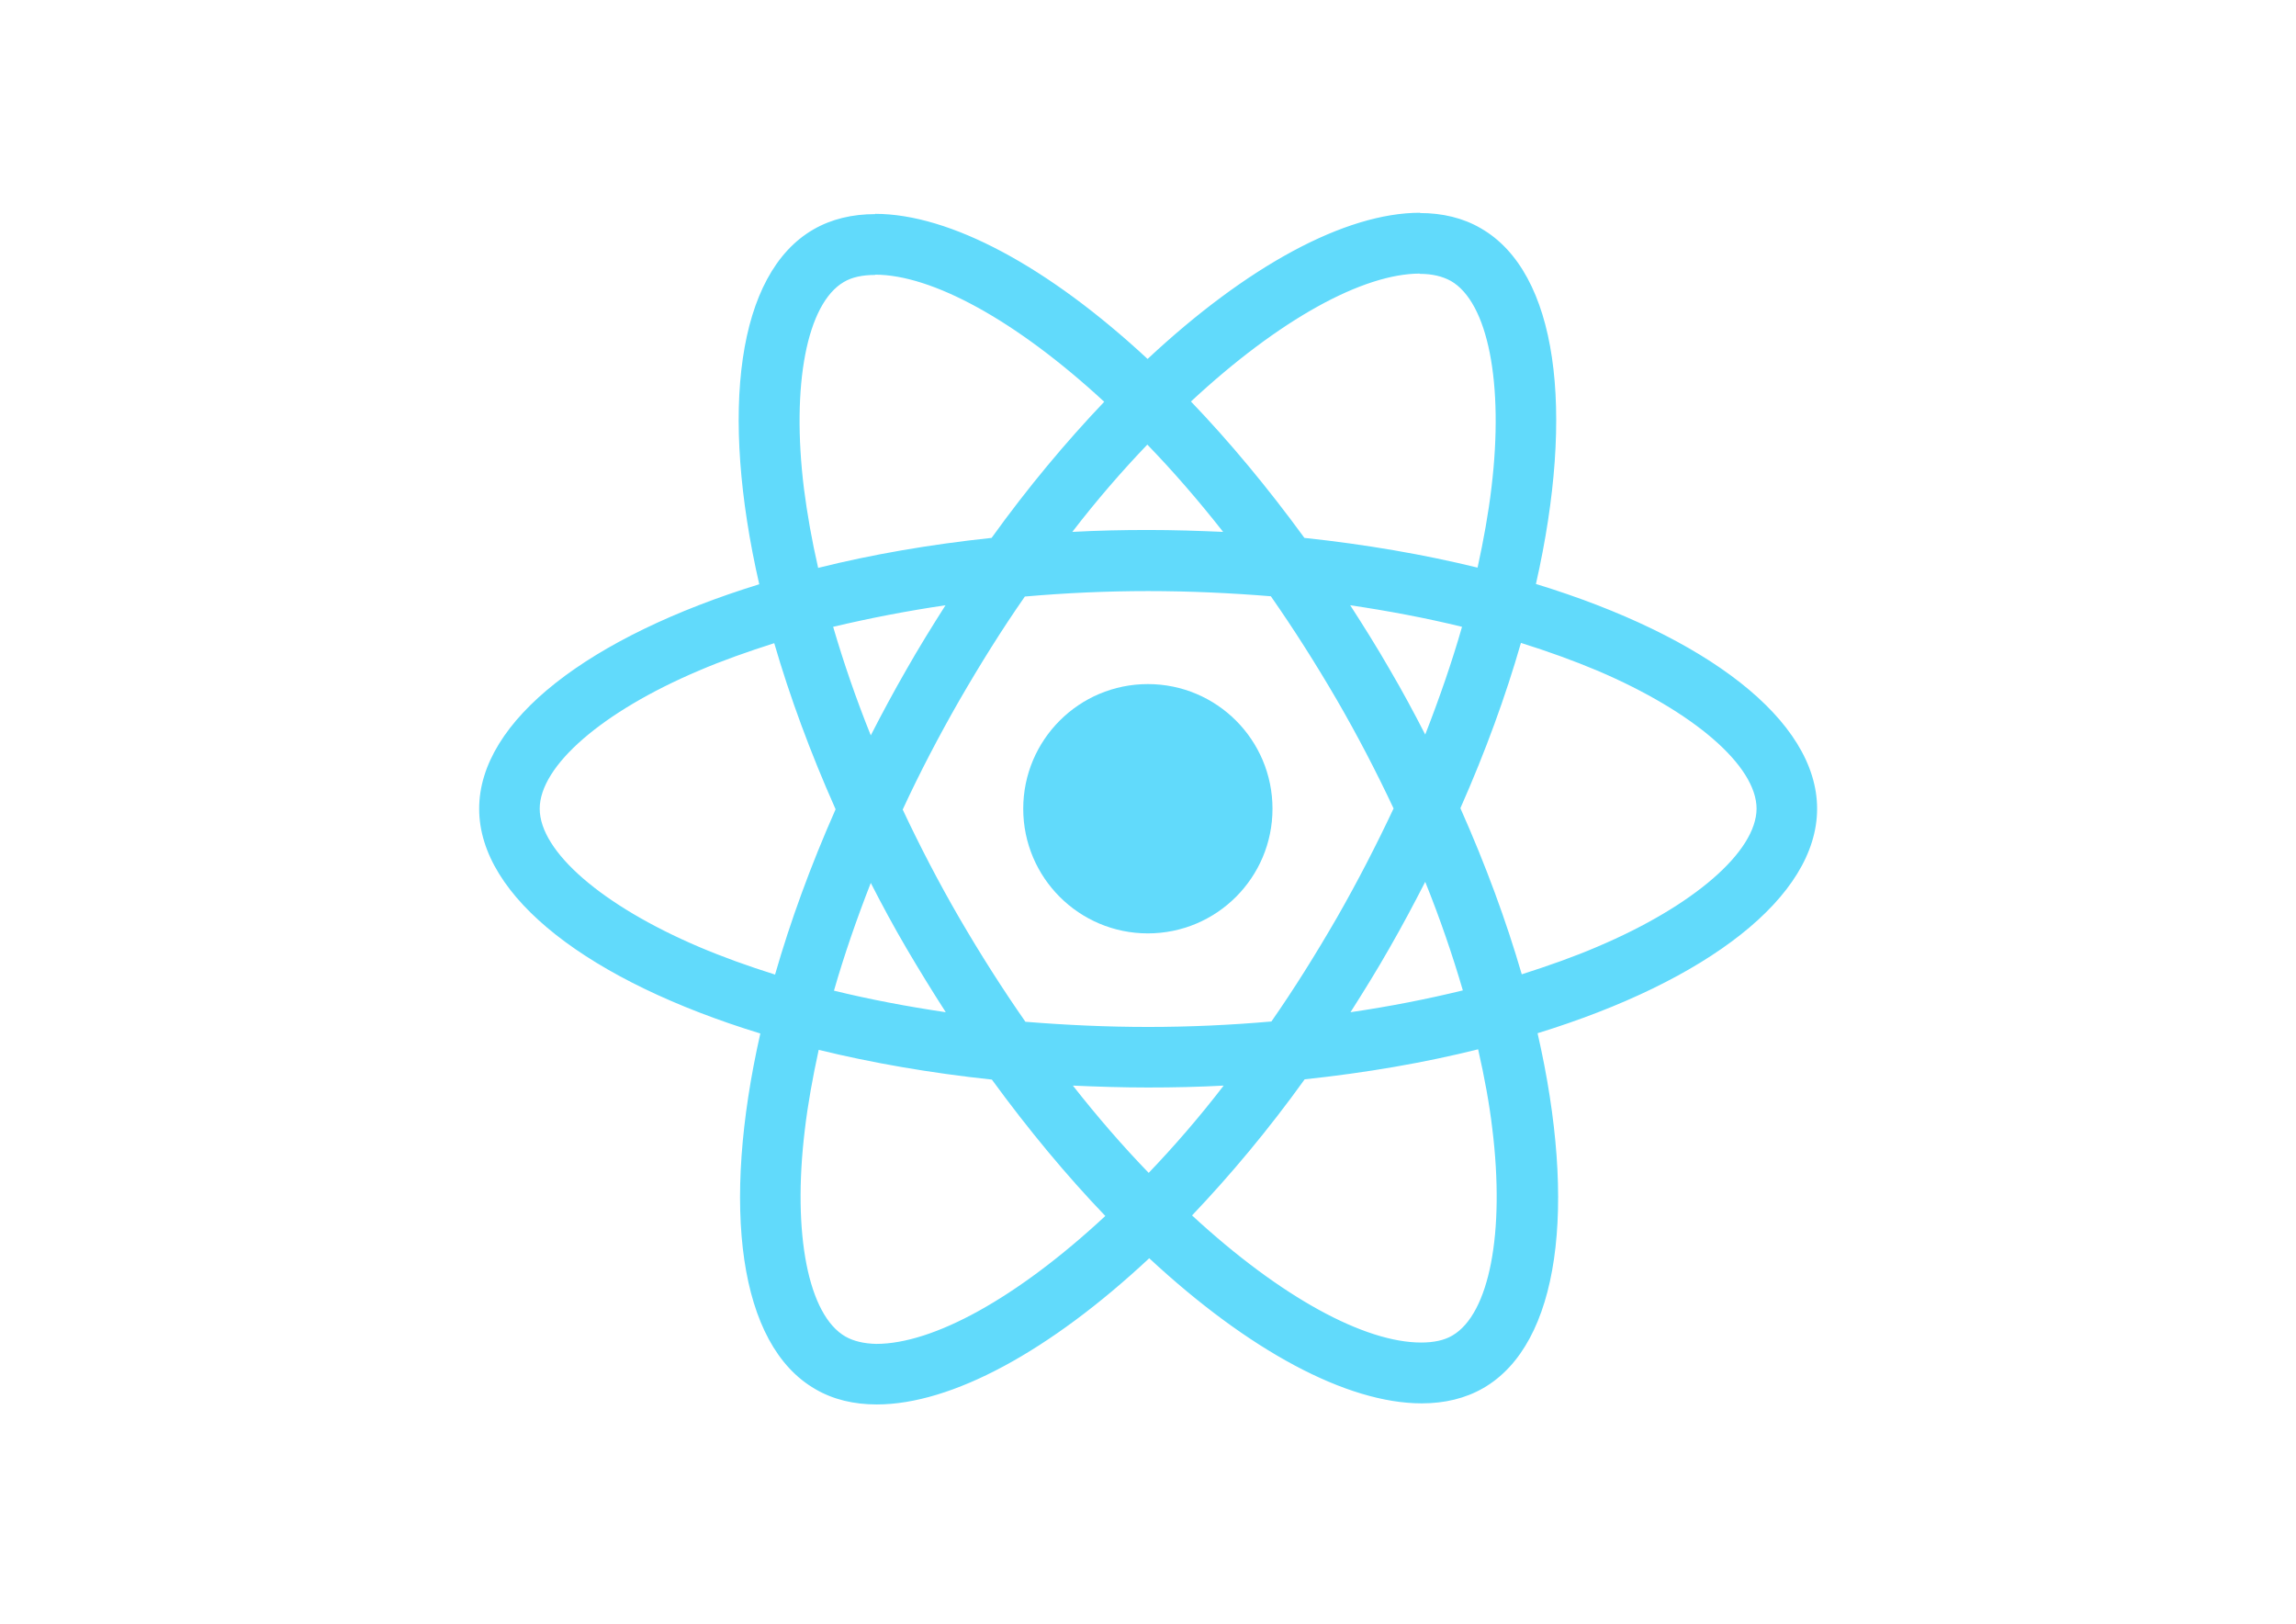
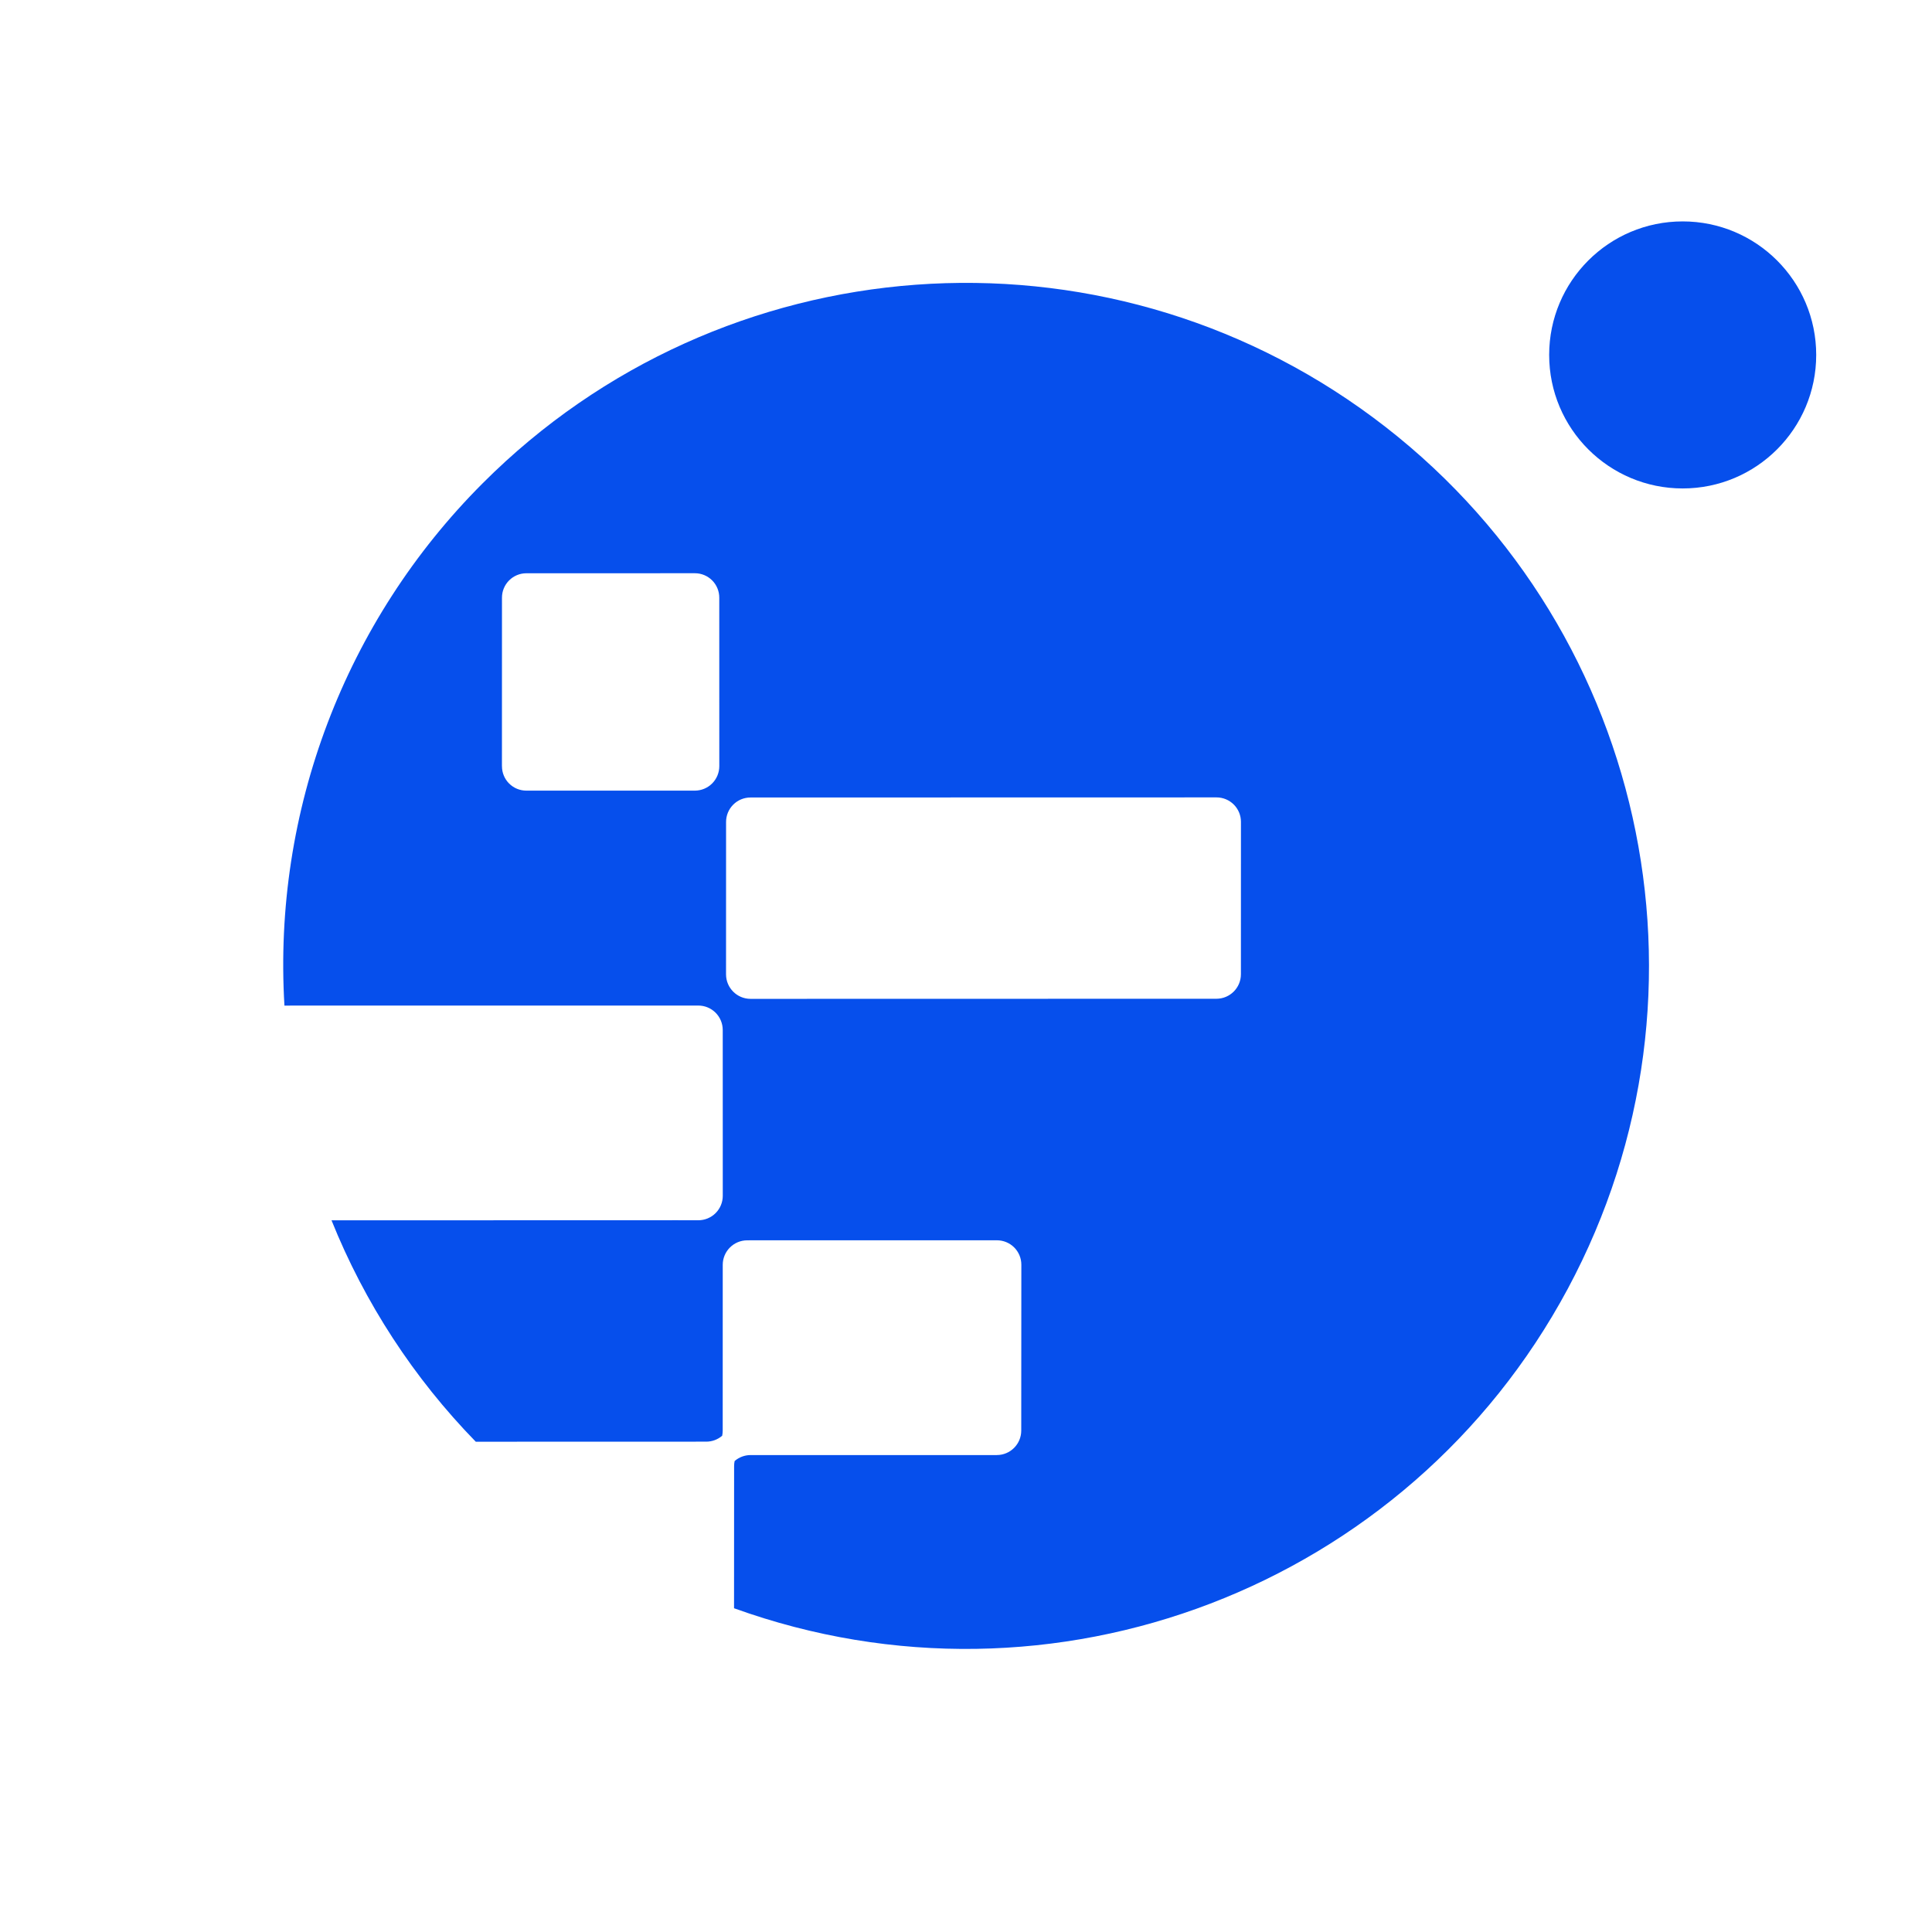
- <svg xmlns="http://www.w3.org/2000/svg" viewBox="0 0 841.9 595.3">
-   <g fill="#61DAFB">
-     <path d="M666.3 296.5c0-32.5-40.7-63.3-103.1-82.4 14.4-63.6 8-114.2-20.2-130.4-6.5-3.8-14.1-5.6-22.4-5.6v22.3c4.6 0 8.3.9 11.4 2.6 13.6 7.8 19.5 37.5 14.9 75.7-1.1 9.4-2.9 19.3-5.1 29.4-19.6-4.8-41-8.5-63.5-10.9-13.5-18.5-27.5-35.3-41.6-50 32.6-30.3 63.2-46.9 84-46.9V78c-27.5 0-63.5 19.6-99.9 53.6-36.4-33.8-72.4-53.2-99.9-53.2v22.3c20.7 0 51.4 16.5 84 46.6-14 14.7-28 31.4-41.3 49.9-22.6 2.4-44 6.1-63.6 11-2.3-10-4-19.7-5.2-29-4.7-38.2 1.1-67.9 14.6-75.8 3-1.8 6.9-2.6 11.5-2.6V78.5c-8.4 0-16 1.8-22.6 5.6-28.1 16.2-34.4 66.7-19.9 130.1-62.2 19.2-102.7 49.9-102.7 82.3 0 32.5 40.7 63.3 103.1 82.4-14.4 63.6-8 114.2 20.2 130.4 6.5 3.8 14.1 5.6 22.5 5.6 27.5 0 63.5-19.6 99.9-53.6 36.4 33.8 72.4 53.2 99.9 53.2 8.4 0 16-1.8 22.6-5.6 28.1-16.2 34.4-66.7 19.9-130.1 62-19.1 102.5-49.9 102.5-82.3zm-130.2-66.7c-3.7 12.9-8.3 26.2-13.5 39.5-4.1-8-8.4-16-13.1-24-4.6-8-9.5-15.8-14.4-23.4 14.2 2.1 27.9 4.7 41 7.9zm-45.8 106.5c-7.8 13.5-15.8 26.3-24.1 38.2-14.9 1.3-30 2-45.2 2-15.1 0-30.2-.7-45-1.9-8.3-11.9-16.4-24.6-24.2-38-7.6-13.1-14.5-26.4-20.8-39.8 6.2-13.4 13.2-26.8 20.7-39.9 7.8-13.5 15.8-26.3 24.1-38.2 14.9-1.3 30-2 45.2-2 15.1 0 30.2.7 45 1.9 8.3 11.9 16.4 24.6 24.2 38 7.6 13.1 14.5 26.4 20.8 39.8-6.3 13.4-13.2 26.8-20.7 39.9zm32.3-13c5.4 13.4 10 26.8 13.8 39.8-13.1 3.2-26.9 5.9-41.2 8 4.9-7.7 9.8-15.6 14.4-23.7 4.6-8 8.9-16.1 13-24.1zM421.2 430c-9.3-9.6-18.6-20.3-27.8-32 9 .4 18.2.7 27.5.7 9.4 0 18.7-.2 27.8-.7-9 11.7-18.3 22.4-27.5 32zm-74.4-58.9c-14.2-2.1-27.9-4.7-41-7.9 3.7-12.9 8.3-26.2 13.5-39.5 4.1 8 8.4 16 13.1 24 4.7 8 9.5 15.8 14.4 23.4zM420.7 163c9.3 9.6 18.6 20.3 27.8 32-9-.4-18.2-.7-27.5-.7-9.4 0-18.7.2-27.8.7 9-11.7 18.3-22.4 27.5-32zm-74 58.9c-4.9 7.7-9.8 15.6-14.4 23.7-4.6 8-8.9 16-13 24-5.4-13.4-10-26.8-13.8-39.8 13.1-3.1 26.9-5.8 41.2-7.9zm-90.5 125.2c-35.4-15.1-58.3-34.9-58.3-50.6 0-15.7 22.9-35.6 58.3-50.6 8.6-3.7 18-7 27.7-10.1 5.7 19.6 13.2 40 22.5 60.9-9.2 20.8-16.6 41.1-22.2 60.6-9.9-3.1-19.3-6.5-28-10.2zM310 490c-13.6-7.8-19.5-37.5-14.9-75.7 1.1-9.4 2.9-19.3 5.1-29.4 19.6 4.8 41 8.5 63.5 10.9 13.5 18.5 27.5 35.3 41.6 50-32.6 30.3-63.2 46.9-84 46.9-4.5-.1-8.3-1-11.3-2.7zm237.2-76.2c4.7 38.2-1.1 67.9-14.6 75.8-3 1.8-6.9 2.6-11.5 2.6-20.7 0-51.4-16.5-84-46.6 14-14.7 28-31.4 41.3-49.9 22.6-2.4 44-6.1 63.6-11 2.3 10.1 4.1 19.8 5.2 29.1zm38.5-66.7c-8.6 3.7-18 7-27.7 10.1-5.7-19.6-13.2-40-22.5-60.9 9.2-20.8 16.6-41.1 22.2-60.6 9.9 3.1 19.3 6.5 28.1 10.2 35.4 15.1 58.3 34.9 58.3 50.6-.1 15.7-23 35.6-58.4 50.6zM320.8 78.4z" />
-     <circle cx="420.9" cy="296.5" r="45.7" />
-     <path d="M520.5 78.1z" />
+ <svg xmlns="http://www.w3.org/2000/svg" width="40.978" height="40.978" viewBox="0 0 40.978 40.978">
+   <defs>
+     <style>.a{fill:#064fec;}</style>
+   </defs>
+   <g transform="translate(7.37 1.925)">
+     <g transform="translate(-7.37 18.563) rotate(-45)">
+       <g transform="translate(0 0)">
+         <path class="a" d="M14.482,0A14.447,14.447,0,0,0,3.671,4.861l.089.088,5.533,5.532.586.586a.518.518,0,0,1,0,.733L7.393,14.287a.518.518,0,0,1-.734,0l-.317-.318L1.157,8.787A14.446,14.446,0,0,0,0,14.271l3.459,3.457a.518.518,0,0,0,.326.149.548.548,0,0,0,.085-.069l2.487-2.486a.52.52,0,0,1,.735,0l.122.121,1.223,1.223,2.4,2.4a.518.518,0,0,1,0,.733L8.348,22.285a.519.519,0,0,1-.734,0L3.92,18.591a.52.52,0,0,0-.327-.148.5.5,0,0,0-.085.069l-2.132,2.13A14.486,14.486,0,1,0,14.482,0M10.524,4.532l2.527-2.526a.517.517,0,0,1,.734,0l2.526,2.525a.517.517,0,0,1,0,.733L13.785,7.791a.519.519,0,0,1-.735,0L10.524,5.265a.516.516,0,0,1,0-.732M20.773,16.45l-2.287,2.286a.52.52,0,0,1-.734,0l-6.99-6.987a.52.52,0,0,1,0-.733l2.287-2.286a.518.518,0,0,1,.734,0l6.99,6.987a.518.518,0,0,1,0,.733" transform="translate(0 0)" />
+       </g>
+     </g>
+     <circle class="a" cx="2.832" cy="2.832" r="2.832" transform="translate(25.488 2.771)" />
  </g>
</svg>
